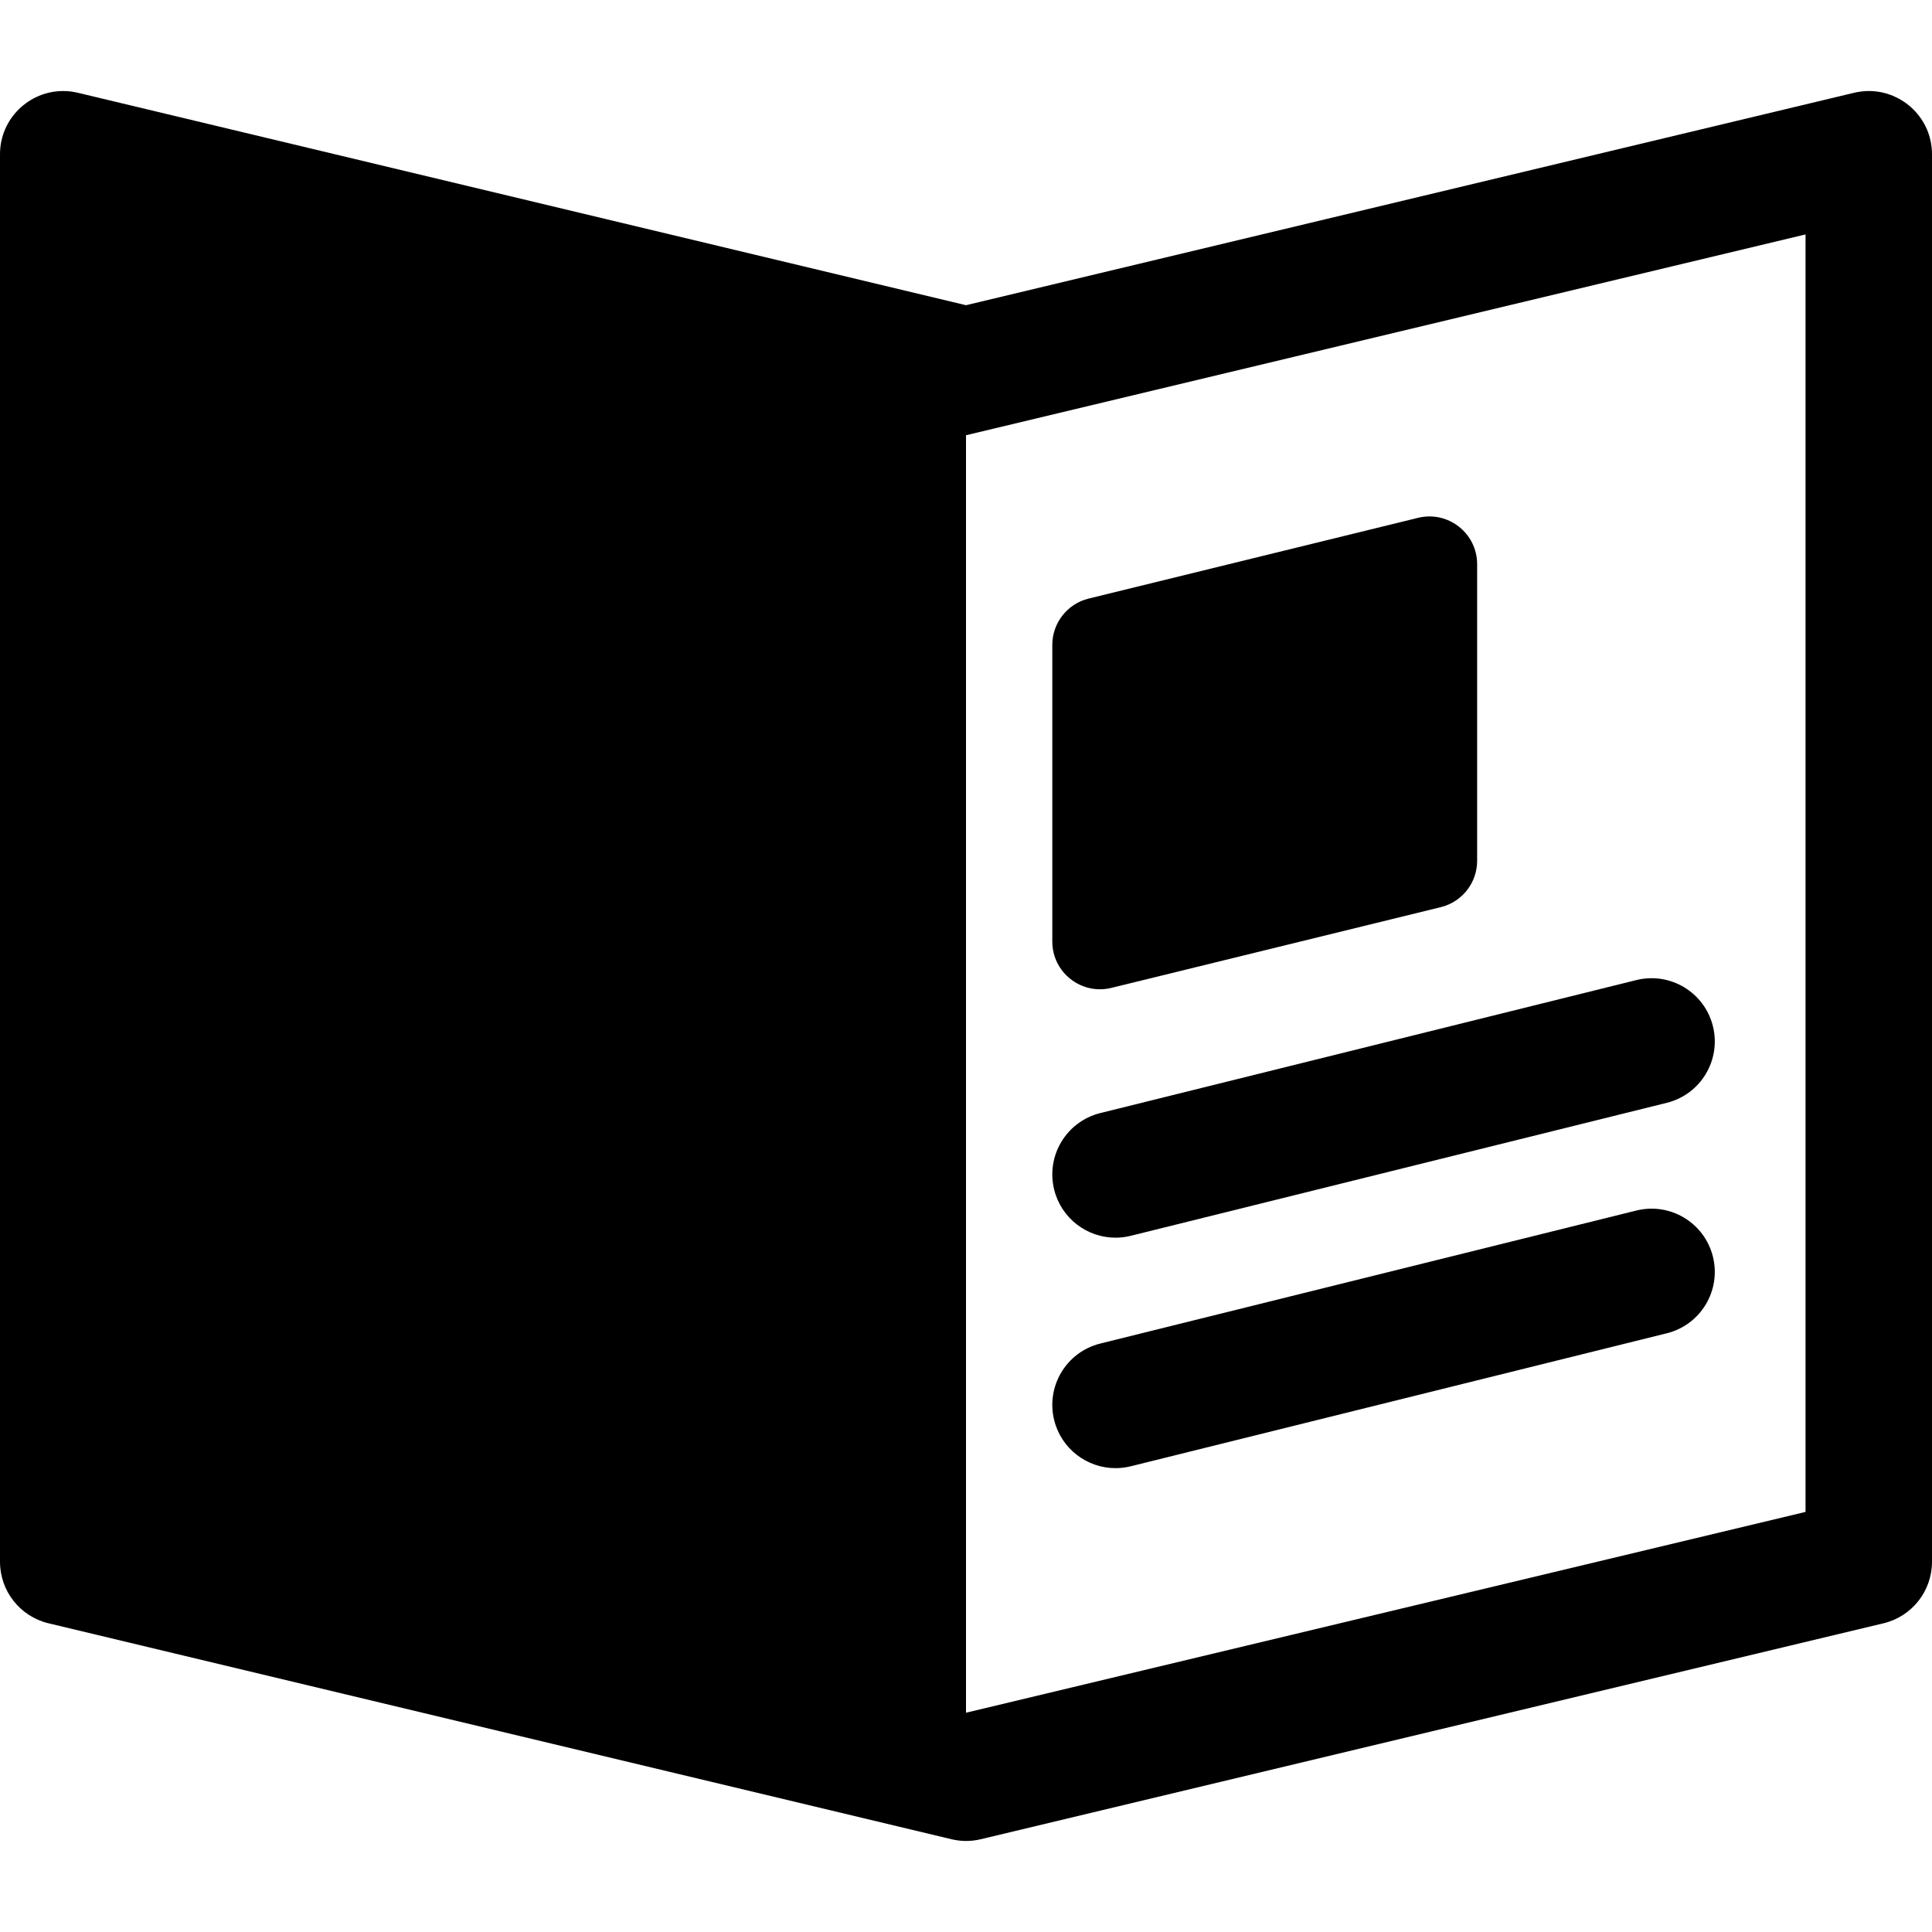
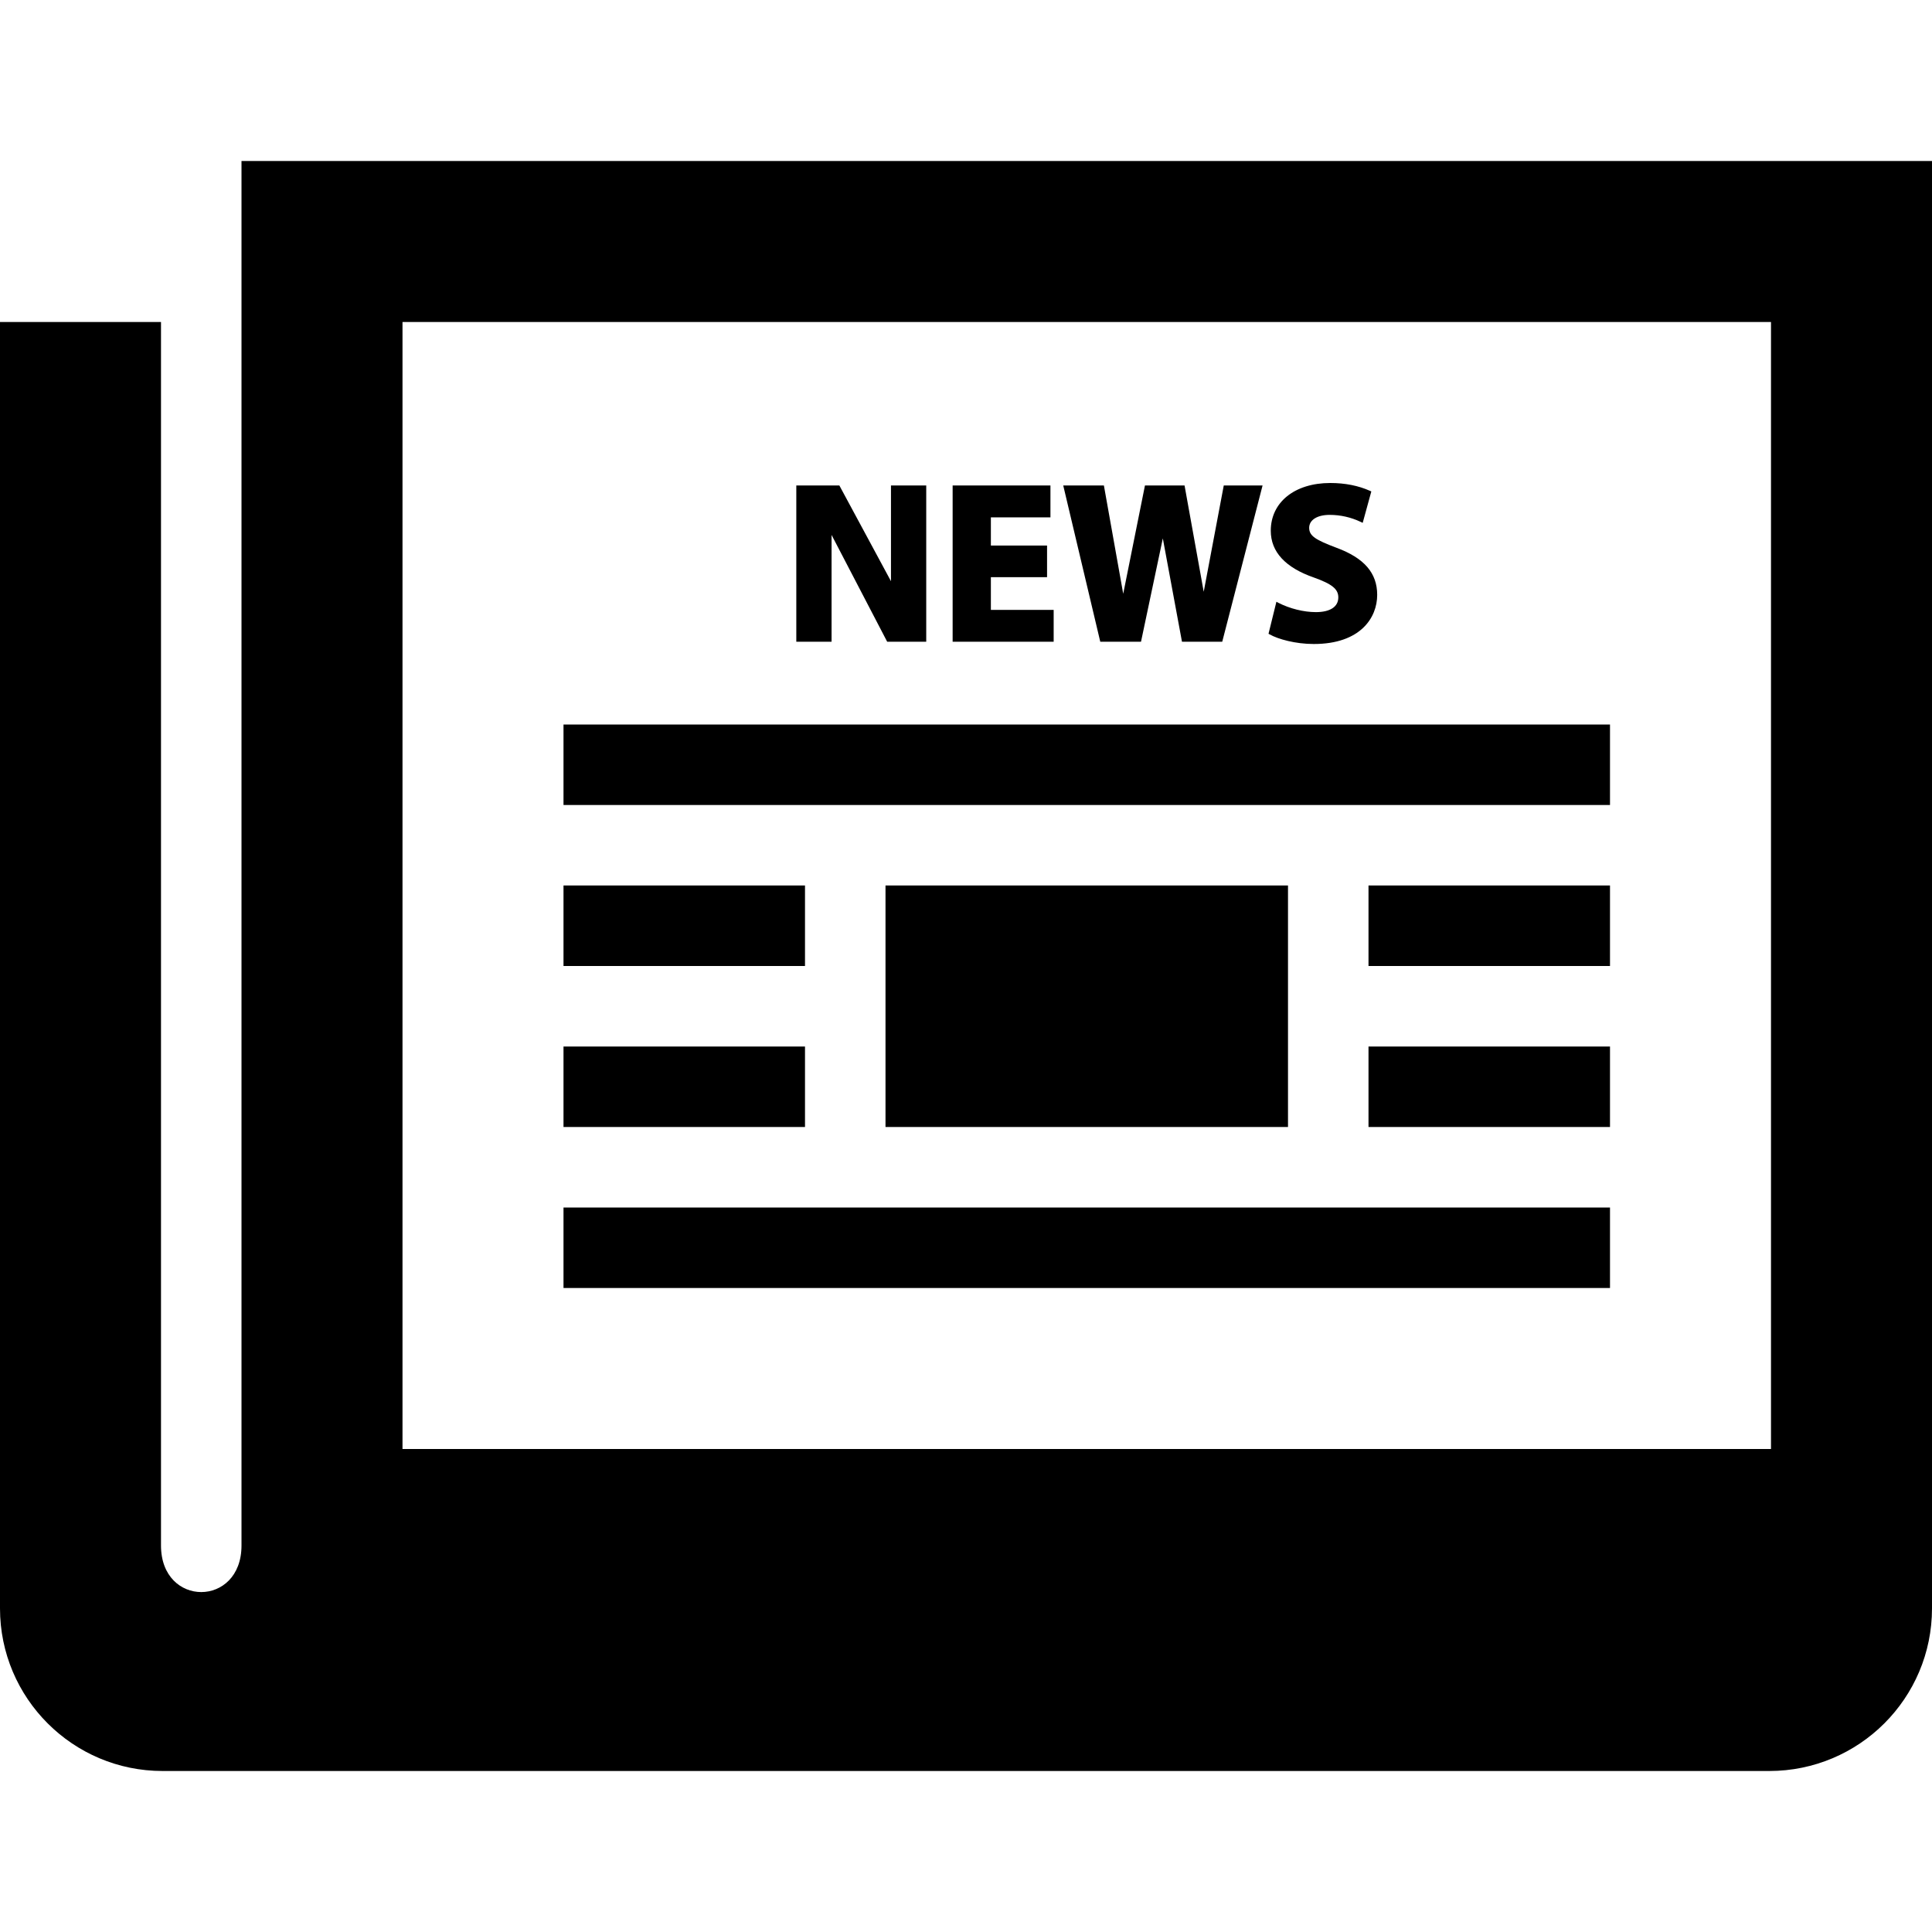
- <svg xmlns="http://www.w3.org/2000/svg" version="1.1" id="Layer_1" x="0px" y="0px" viewBox="0 0 458.319 458.319" style="enable-background:new 0 0 458.319 458.319;" xml:space="preserve">
-   <g>
-     <g>
-       <g>
-         <path d="M443.345,21.593c-1.155,0-2.332,0.135-3.515,0.418L229.16,72.403L18.489,22.012c-1.183-0.283-2.362-0.418-3.516-0.418     C6.932,21.591,0,28.127,0,36.599v333.9c0,6.94,4.761,12.974,11.511,14.588c2.299,0.55,213.007,50.958,214.386,51.267     c1.078,0.24,2.178,0.371,3.304,0.371c1.122,0,2.27-0.13,3.448-0.411l214.159-51.227c6.75-1.614,11.511-7.648,11.511-14.588     v-333.9C458.319,28.124,451.383,21.593,443.345,21.593z M428.32,358.663L428.32,358.663l-199.14,47.634     c-0.006-0.002-0.014-0.003-0.02-0.005V103.249h0.001l6.979-1.669l192.18-45.969V358.663z" />
-         <path d="M263.65,234.35l78.137-19.151c5.065-1.241,8.627-5.782,8.627-10.997v-70.361c0-7.345-6.884-12.745-14.017-10.997     l-78.137,19.151c-5.065,1.242-8.627,5.782-8.627,10.997v70.361C249.633,230.698,256.517,236.098,263.65,234.35z" />
-         <path d="M250.086,282.254c1.708,6.812,7.821,11.355,14.538,11.355c1.208,0,2.436-0.147,3.66-0.454l127.155-31.548     c8.036-2.015,12.916-10.162,10.901-18.198s-10.166-12.917-18.198-10.901l-127.155,31.548     C252.951,266.071,248.071,274.218,250.086,282.254z" />
-         <path d="M388.142,287.18l-127.155,31.548c-8.036,2.015-12.916,10.162-10.901,18.198c1.708,6.812,7.821,11.355,14.538,11.355     c1.208,0,2.436-0.147,3.66-0.454l127.155-31.548c8.036-2.015,12.916-10.162,10.901-18.198S396.174,285.164,388.142,287.18z" />
-       </g>
-     </g>
-   </g>
-   <g>
- </g>
-   <g>
- </g>
-   <g>
- </g>
-   <g>
- </g>
-   <g>
- </g>
-   <g>
- </g>
-   <g>
- </g>
-   <g>
- </g>
-   <g>
- </g>
-   <g>
- </g>
-   <g>
- </g>
-   <g>
- </g>
-   <g>
- </g>
-   <g>
- </g>
-   <g>
- </g>
+ <svg xmlns="http://www.w3.org/2000/svg" width="24" height="24" viewBox="0 0 24 24">
+   <path d="M7 15h13v1h-13v-1zm4-4v3h5v-3h-5zm-1 0h-3v1h3v-1zm-3 3h3v-1h-3v1zm13-1h-3v1h3v-1zm-6.951-6.573v-.396h-1.215v1.941h1.255v-.396h-.78v-.406h.698v-.393h-.698v-.35h.74zm1.396.261l.238 1.284h.5l.501-1.941h-.482l-.249 1.32-.238-1.32h-.492l-.27 1.345-.24-1.345h-.505l.46 1.941h.506l.271-1.284zm1.901.916c-.149 0-.324-.043-.466-.116l-.024-.013-.098.398.015.008c.102.058.318.119.547.119.581 0 .788-.328.788-.61 0-.272-.161-.458-.507-.586-.254-.096-.338-.145-.338-.247 0-.098.1-.161.254-.161.136 0 .266.03.388.088l.023.011.107-.39-.015-.007c-.145-.065-.311-.098-.495-.098-.442 0-.739.239-.739.593 0 .262.181.458.535.581.227.081.304.144.304.247 0 .117-.102.183-.279.183zm-5.325.368h.485v-1.941h-.438v1.189l-.641-1.189h-.535v1.941h.438v-1.327l.691 1.327zm8.979 1.028h-13v1h13v-1zm0 2h-3v1h3v-1zm-17-9v17.199c0 .771-1 .771-1 0v-15.199h-2v15.98c0 1.115.905 2.02 2.02 2.02h19.958c1.117 0 2.022-.904 2.022-2.02v-17.98h-21zm19 16h-17v-14h17v14z" />
</svg>
